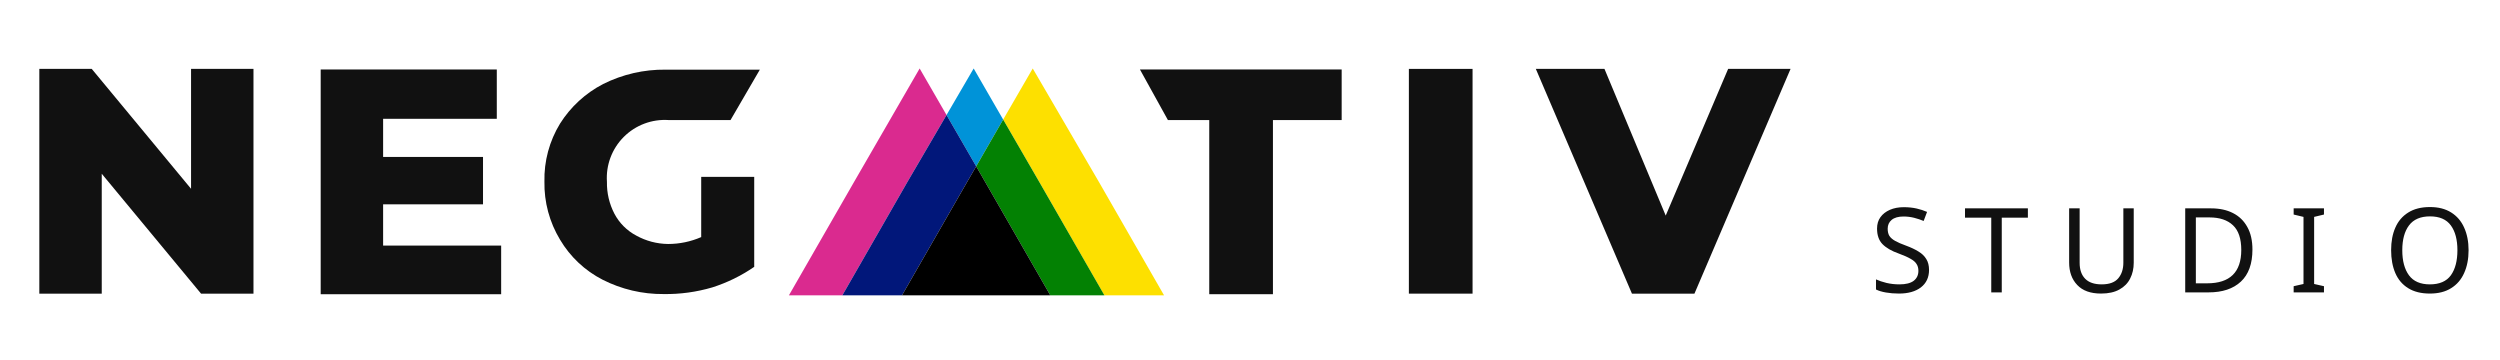
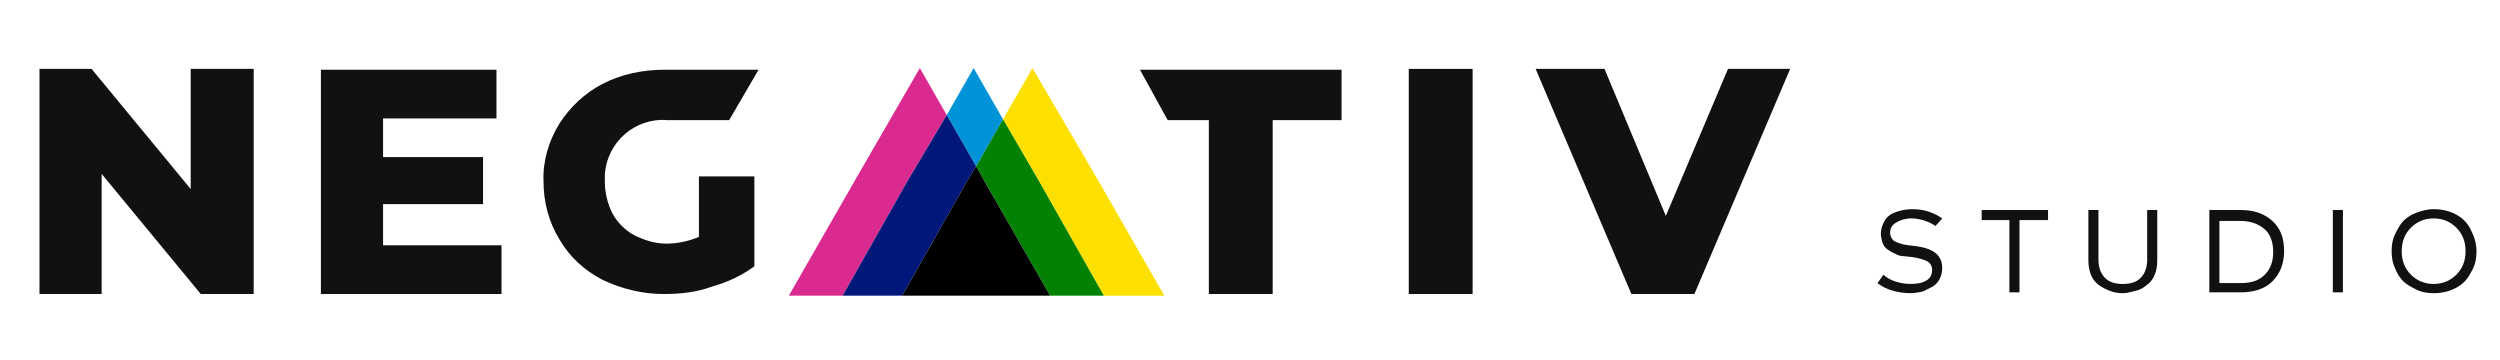
- <svg xmlns="http://www.w3.org/2000/svg" id="Layer_1" data-name="Layer 1" viewBox="0 0 297.56 42.8">
-   <polygon points="30.17 8.2 30.17 34.95 23.93 34.95 12.11 20.68 12.11 34.95 4.68 34.95 4.68 8.2 10.92 8.2 22.74 22.47 22.74 8.2 30.17 8.2" style="fill:#111" />
-   <polygon points="59.65 29.15 59.65 35.02 38.17 35.02 38.17 8.27 59.13 8.27 59.13 14.14 45.6 14.14 45.6 18.68 57.49 18.68 57.49 24.32 45.6 24.32 45.6 29.23 59.65 29.23 59.65 29.15" style="fill:#111" />
-   <path d="M83.31,21.05h6.46V31.76a18.79,18.79,0,0,1-5,2.45A19.49,19.49,0,0,1,79,35a15.73,15.73,0,0,1-7.28-1.71,12.5,12.5,0,0,1-5.06-4.76,12.9,12.9,0,0,1-1.86-6.91,12.68,12.68,0,0,1,1.86-6.91A13.28,13.28,0,0,1,71.79,10a16.17,16.17,0,0,1,7.43-1.71H90.44l-3.49,6H79.59a6.9,6.9,0,0,0-7.35,7.36,7.88,7.88,0,0,0,.89,3.79,6.21,6.21,0,0,0,2.6,2.6,8,8,0,0,0,3.79,1,9.85,9.85,0,0,0,3.94-.82V21.05Z" style="fill:#111" />
-   <polygon points="143.93 14.29 139.01 14.29 135.68 8.27 159.69 8.27 159.69 14.29 151.51 14.29 151.51 35.02 143.93 35.02 143.93 14.29" style="fill:#111" />
-   <rect x="167.69" y="8.2" width="7.58" height="26.75" style="fill:#111" />
-   <polygon points="213.12 8.2 201.68 34.95 194.24 34.95 182.8 8.2 190.97 8.2 198.26 25.66 205.69 8.2 213.12 8.2" style="fill:#111" />
-   <text transform="translate(222.57 34.8)" style="font-size:14px;fill:#111;font-family:Mark-Book;letter-spacing:0.249em">STUDI<tspan x="61.17" y="0" style="letter-spacing:-0em">O</tspan>
-   </text>
-   <polygon points="130.77 21.61 122.92 8.15 119.4 14.23 123.67 21.61 131.44 35.15 138.55 35.15 130.77 21.61" style="fill:#fde000" />
-   <polygon points="119.4 14.23 115.89 8.15 112.66 13.69 116.19 19.8 119.4 14.23" style="fill:#0093d8" />
-   <polygon points="119.4 14.23 116.19 19.8 117.23 21.61 125.01 35.15 131.45 35.15 123.67 21.61 119.4 14.23" style="fill:#038103" />
-   <polygon points="112.66 13.69 109.46 8.15 101.68 21.61 93.9 35.15 100.26 35.15 108.03 21.61 112.66 13.69" style="fill:#da2a8f" />
-   <polygon points="116.19 19.8 112.66 13.69 108.03 21.61 100.26 35.15 107.36 35.15 115.14 21.61 116.19 19.8" style="fill:#01177a" />
-   <polygon points="116.19 19.8 115.14 21.61 107.36 35.15 109.46 35.15 115.89 35.15 122.92 35.15 125.01 35.15 117.23 21.61 116.19 19.8" />
+ <svg xmlns="http://www.w3.org/2000/svg" version="1.1" id="Layer_1" x="0px" y="0px" viewBox="0 0 297.6 42.8" style="enable-background:new 0 0 297.6 42.8;" xml:space="preserve">
+   <style type="text/css">
+ 	.st0{fill:#111111;}
+ 	.st1{fill:#FDE000;}
+ 	.st2{fill:#0093D8;}
+ 	.st3{fill:#038103;}
+ 	.st4{fill:#DA2A8F;}
+ 	.st5{fill:#01177A;}
+ </style>
+   <polygon class="st0" points="30.2,8.2 30.2,35 23.9,35 12.1,20.7 12.1,35 4.7,35 4.7,8.2 10.9,8.2 22.7,22.5 22.7,8.2 " />
+   <polygon class="st0" points="59.7,29.1 59.7,35 38.2,35 38.2,8.3 59.1,8.3 59.1,14.1 45.6,14.1 45.6,18.7 57.5,18.7 57.5,24.3   45.6,24.3 45.6,29.2 59.7,29.2 " />
+   <path class="st0" d="M83.3,21h6.5v10.7c-1.5,1.1-3.2,1.9-5,2.4C82.9,34.8,81,35,79,35c-2.5,0-5-0.6-7.3-1.7  c-2.1-1.1-3.9-2.7-5.1-4.8c-1.3-2.1-1.9-4.5-1.9-6.9c-0.1-2.4,0.6-4.8,1.9-6.9c1.3-2,3-3.6,5.1-4.7c2.3-1.2,4.9-1.7,7.4-1.7h11.2  l-3.5,6h-7.4c-3.8-0.3-7.1,2.6-7.4,6.4c0,0.3,0,0.6,0,0.9c0,1.3,0.3,2.6,0.9,3.8c0.6,1.1,1.5,2,2.6,2.6c1.2,0.6,2.5,1,3.8,1  c1.4,0,2.7-0.3,3.9-0.8V21H83.3z" />
+   <polygon class="st0" points="143.9,14.3 139,14.3 135.7,8.3 159.7,8.3 159.7,14.3 151.5,14.3 151.5,35 143.9,35 " />
+   <rect x="167.7" y="8.2" class="st0" width="7.6" height="26.8" />
+   <polygon class="st0" points="213.1,8.2 201.7,35 194.2,35 182.8,8.2 191,8.2 198.3,25.7 205.7,8.2 " />
+   <path class="st0" d="M230.4,26.9c-0.9-0.6-1.9-0.9-2.9-0.9c-0.7,0-1.3,0.2-1.8,0.5s-0.7,0.7-0.7,1.2c0,0.4,0.2,0.8,0.5,1  c0.4,0.2,0.9,0.4,1.7,0.5l0.9,0.1c2.1,0.3,3.1,1.1,3.1,2.6c0,0.5-0.1,0.9-0.3,1.3c-0.2,0.4-0.5,0.7-0.8,0.9  c-0.4,0.2-0.8,0.4-1.2,0.6c-0.5,0.1-1,0.2-1.5,0.2c-0.7,0-1.4-0.1-2.1-0.3s-1.3-0.5-1.8-0.9l0.7-1c0.3,0.3,0.8,0.6,1.4,0.8  c0.6,0.2,1.2,0.3,1.8,0.3c0.8,0,1.4-0.1,1.9-0.4c0.5-0.3,0.7-0.7,0.7-1.3c0-0.4-0.2-0.8-0.6-1s-1-0.4-1.8-0.5l-0.9-0.1  c-0.4,0-0.8-0.1-1.1-0.3c-0.3-0.1-0.6-0.3-0.9-0.5c-0.3-0.2-0.5-0.5-0.6-0.8c-0.1-0.3-0.2-0.7-0.2-1.1c0-0.6,0.2-1.1,0.5-1.6  c0.3-0.5,0.8-0.8,1.4-1c0.6-0.2,1.2-0.3,1.9-0.3c1.3,0,2.5,0.4,3.5,1.1L230.4,26.9z" />
+   <path class="st0" d="M243.7,26.2h-3.3v8.6h-1.2v-8.6h-3.3V25h7.9V26.2z" />
+   <path class="st0" d="M256.8,31c0,0.7-0.1,1.2-0.3,1.7c-0.2,0.5-0.5,0.9-0.9,1.2c-0.4,0.3-0.8,0.6-1.3,0.7s-1,0.3-1.6,0.3  c-0.6,0-1.1-0.1-1.6-0.3c-0.5-0.2-0.9-0.4-1.3-0.7c-0.4-0.3-0.7-0.7-0.9-1.2s-0.3-1.1-0.3-1.7v-6h1.2v5.9c0,1,0.3,1.7,0.8,2.2  c0.5,0.5,1.2,0.7,2.1,0.7s1.6-0.2,2.1-0.7c0.5-0.5,0.8-1.2,0.8-2.2V25h1.2V31z" />
+   <path class="st0" d="M266.7,25c1.6,0,2.8,0.4,3.8,1.3s1.4,2.1,1.4,3.6c0,1.5-0.5,2.7-1.4,3.6s-2.2,1.3-3.8,1.3H263V25H266.7z   M264.2,26.2v7.5h2.5c1.3,0,2.2-0.3,2.9-1c0.7-0.7,1-1.6,1-2.7c0-1.1-0.3-2.1-1-2.7s-1.6-1-2.9-1H264.2z" />
+   <path class="st0" d="M278.9,34.8h-1.2V25h1.2V34.8z" />
+   <path class="st0" d="M289.7,24.9c1,0,1.8,0.2,2.6,0.6c0.8,0.4,1.4,1,1.8,1.8c0.4,0.8,0.7,1.6,0.7,2.6c0,1-0.2,1.8-0.7,2.6  c-0.4,0.8-1,1.4-1.8,1.8c-0.8,0.4-1.6,0.6-2.6,0.6c-0.7,0-1.4-0.1-2-0.4c-0.6-0.3-1.2-0.6-1.6-1c-0.4-0.4-0.8-1-1-1.6  c-0.3-0.6-0.4-1.3-0.4-2c0-0.7,0.1-1.4,0.4-2c0.3-0.6,0.6-1.2,1-1.6c0.4-0.4,1-0.8,1.6-1S288.9,24.9,289.7,24.9z M292.4,27.1  c-0.7-0.7-1.6-1.1-2.7-1.1s-2,0.4-2.7,1.1c-0.7,0.7-1.1,1.6-1.1,2.8s0.4,2.1,1.1,2.8c0.7,0.7,1.6,1.1,2.7,1.1s2-0.4,2.7-1.1  c0.7-0.7,1.1-1.6,1.1-2.8S293.1,27.8,292.4,27.1z" />
+   <polygon class="st1" points="130.8,21.6 122.9,8.1 119.4,14.2 123.7,21.6 131.4,35.2 138.6,35.2 " />
+   <polygon class="st2" points="119.4,14.2 115.9,8.1 112.7,13.7 116.2,19.8 " />
+   <polygon class="st3" points="119.4,14.2 116.2,19.8 117.2,21.6 125,35.2 131.4,35.2 123.7,21.6 " />
+   <polygon class="st4" points="112.7,13.7 109.5,8.1 101.7,21.6 93.9,35.2 100.3,35.2 108,21.6 " />
+   <polygon class="st5" points="116.2,19.8 112.7,13.7 108,21.6 100.3,35.2 107.4,35.2 115.1,21.6 " />
+   <polygon points="116.2,19.8 115.1,21.6 107.4,35.2 109.5,35.2 115.9,35.2 122.9,35.2 125,35.2 117.2,21.6 " />
</svg>
